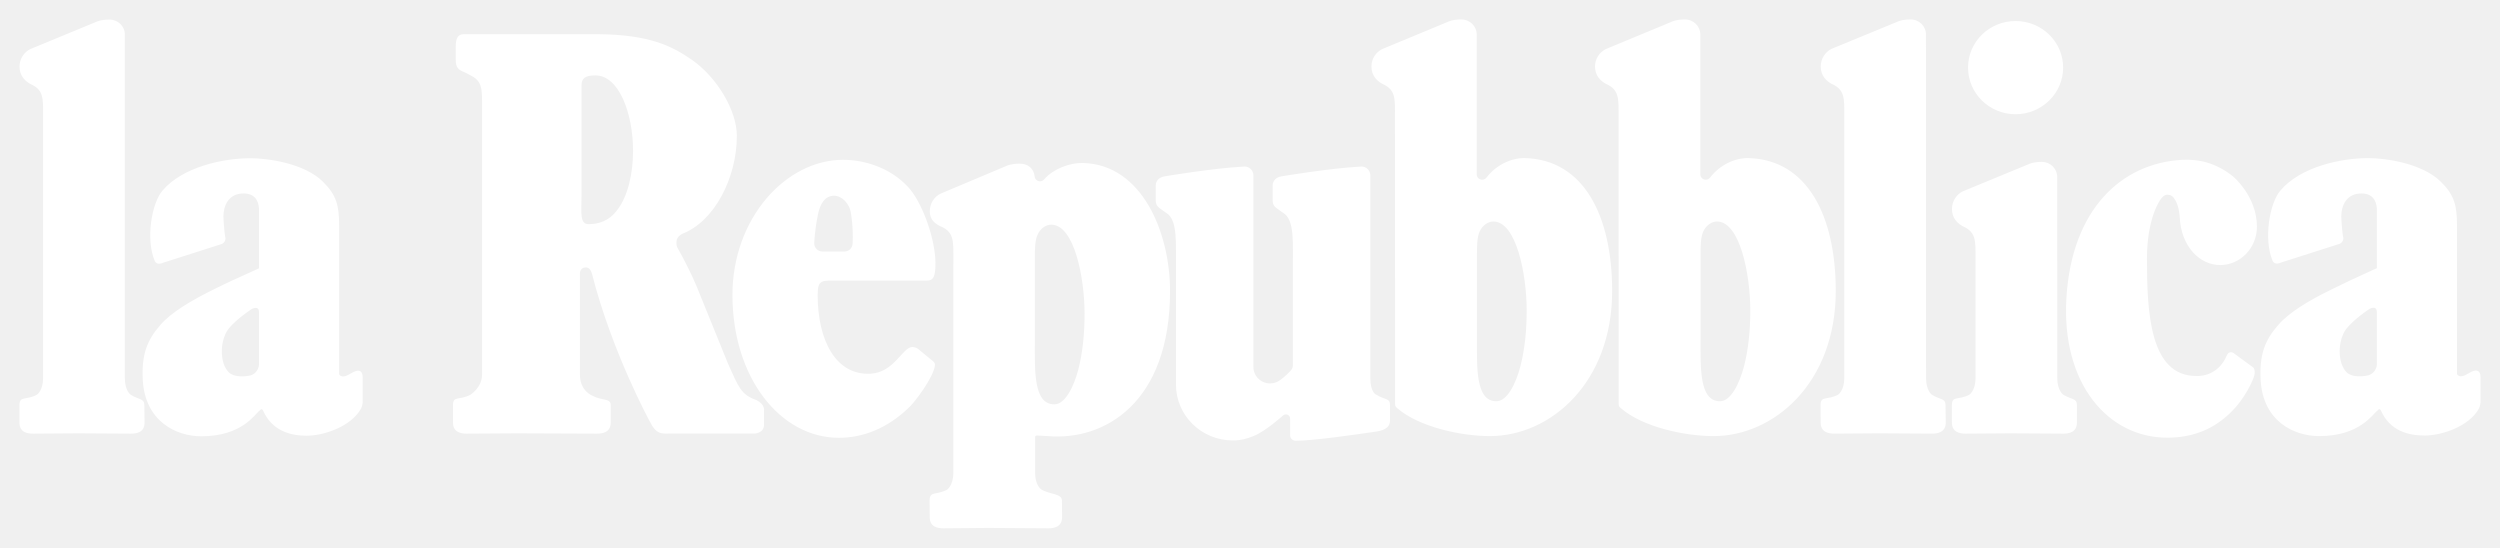
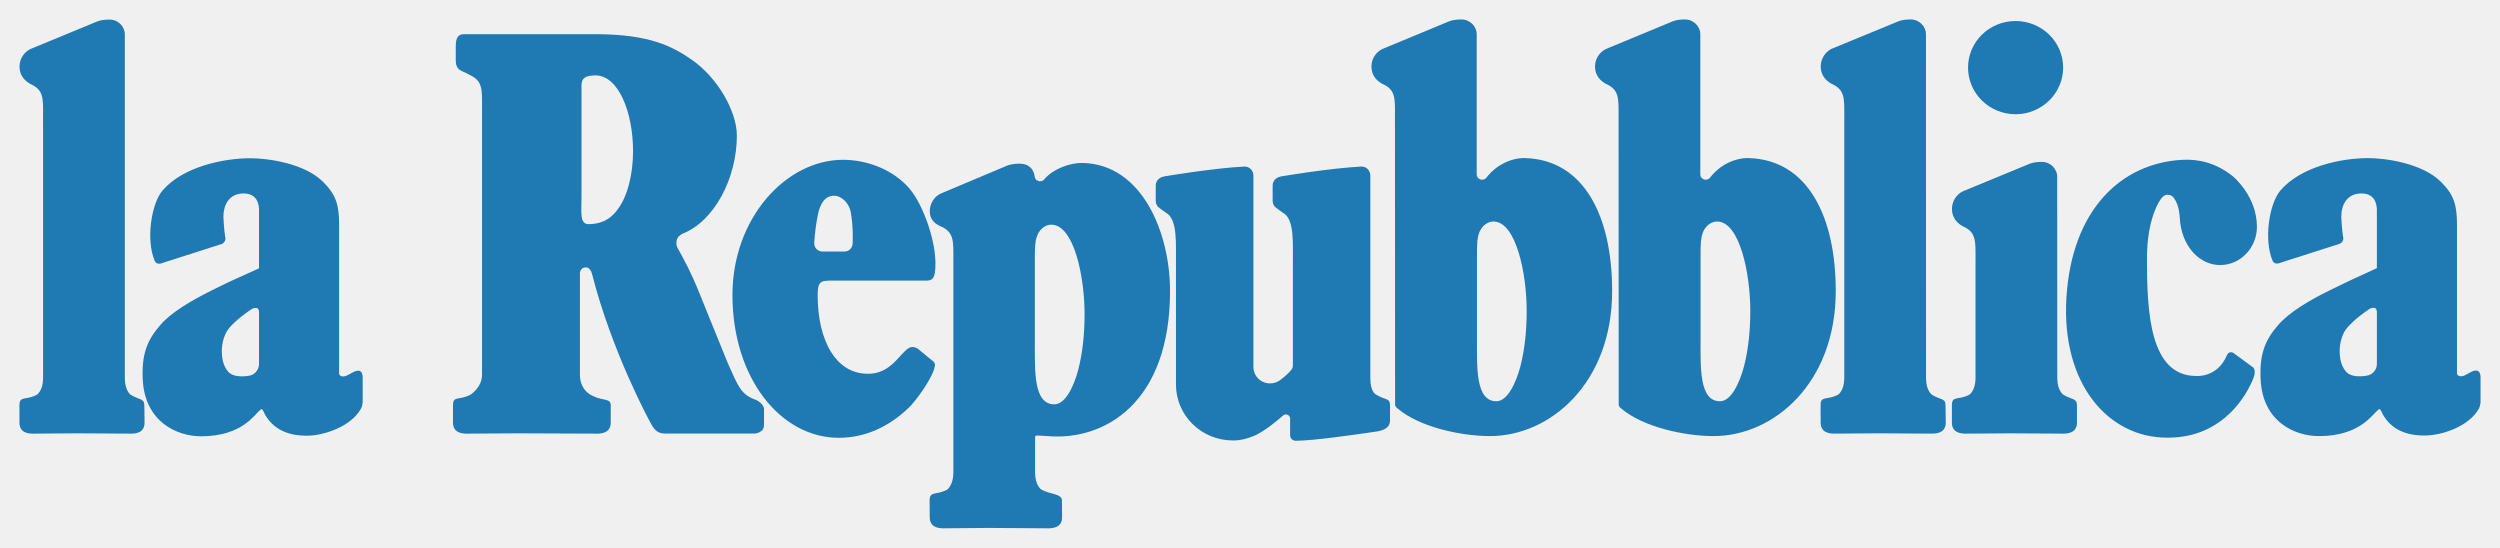
<svg xmlns="http://www.w3.org/2000/svg" version="1.1" width="642.777" height="140.833" id="svg4940">
  <defs id="defs4942" />
  <g transform="translate(-28.61174,-461.9456)" id="layer1">
-     <path d="m 33.612,566.181 c 0,-2.593 1.637,-1.199 4.489,-2.755 0,0 1.588,-0.988 1.588,-4.294 l 0,-64.866 c -0.097,-5.882 0.616,-8.702 -2.593,-10.387 -2.107,-0.94 -3.484,-2.544 -3.468,-4.813 0.018,-2.009 1.15,-3.695 2.787,-4.505 l 16.95,-7 c 0,0 1.086,-0.583 3.403,-0.583 2.171,0 3.938,1.701 3.938,3.84 l 0,88.313 c 0,3.306 1.491,4.294 1.491,4.294 2.171,1.377 3.532,0.891 3.532,2.755 l 0.049,4.408 c 0,2.593 -2.123,2.852 -3.516,2.852 -4.489,0 -8.977,-0.081 -13.466,-0.081 -4.505,0 -7.162,0.081 -11.651,0.081 -1.394,0 -3.533,-0.261 -3.533,-2.852 l 0,-4.408 M 178.121,512.658 c 0,3.84 -0.502,6.919 1.799,6.919 2.56,0 5.299,-0.762 7.438,-3.711 2.658,-3.387 4.019,-9.35 4.019,-15.054 0,-9.852 -3.678,-19.478 -9.658,-19.478 -2.56,0 -3.597,0.664 -3.597,2.593 l 0,28.73 z m 2.9,51.076 c 2.544,1.329 4.618,0.535 4.618,2.398 l 0,4.456 c 0,2.544 -2.139,2.852 -3.532,2.852 -4.489,0 -15.961,-0.081 -20.466,-0.081 -4.489,0 -8.556,0.081 -13.045,0.081 -1.377,0 -3.516,-0.306 -3.516,-2.852 l 0,-4.456 c 0,-2.544 1.62,-1.151 4.489,-2.706 0,0 2.982,-1.831 2.982,-5.137 l 0,-66.34 c -0.097,-5.931 0.6,-8.702 -2.593,-10.436 -1.345,-0.762 -2.09,-1.07 -2.09,-1.07 -1.572,-0.583 -2.074,-1.345 -2.074,-3.079 l 0,-3.597 c 0.018,-1.961 0.519,-3.03 2.09,-3.03 l 34.629,0 c 12.963,0.13 18.829,2.982 24.047,6.627 6.498,4.553 11.505,13.109 11.505,19.478 0,10.824 -5.769,22.054 -14.065,25.23 -1.248,0.745 -1.475,1.377 -1.475,2.447 0,0.535 0.178,1.069 0.454,1.458 1.264,2.188 3.743,7.049 4.829,9.804 l 8.021,19.753 c 2.674,5.882 3.257,7.891 7.26,9.269 2.268,1.151 1.961,2.674 1.961,2.674 l 0,3.695 c 0,2.09 -2.317,2.236 -2.317,2.236 l -21.13,0 c -2.901,0 -4.148,0.486 -5.979,-3.208 0,0 -9.658,-17.695 -14.778,-37.756 -0.486,-1.961 -1.669,-1.734 -1.669,-1.734 -1.329,0 -1.458,1.345 -1.458,1.345 l 0,26.235 c 0,4.278 3.306,5.445 3.306,5.445 m 113.657,-14 c 0,7.486 -0.389,16.172 5.007,16.172 2.787,0 4.991,-4.489 6.158,-8.912 1.167,-4.537 1.62,-9.431 1.62,-14.341 0,-9.35 -2.658,-22.945 -8.572,-22.945 -1.232,0 -2.787,0.843 -3.565,2.706 -0.648,1.475 -0.648,3.938 -0.648,5.623 l 0,21.697 z m 0.065,33.737 c 0,3.257 1.539,4.278 1.539,4.278 2.171,1.377 5.364,1.021 5.364,2.901 l 0.032,4.278 c 0,2.544 -2.139,2.852 -3.516,2.852 -4.505,0 -10.857,-0.099 -15.345,-0.099 -4.489,0 -7.162,0.099 -11.651,0.099 -1.394,0 -3.516,-0.306 -3.516,-2.852 l -0.031,-4.278 c 0,-2.544 1.637,-1.296 4.505,-2.803 0,0 1.604,-1.118 1.604,-4.375 l 0,-52.583 c -0.097,-5.931 0.6,-8.685 -2.593,-10.436 -2.106,-0.875 -3.484,-1.945 -3.468,-4.229 0.018,-1.993 1.134,-3.695 2.771,-4.489 l 16.966,-7.146 c 0,0 1.086,-0.567 3.387,-0.567 2.172,0 3.533,1.248 3.824,3.16 0,0.762 0.632,1.377 1.394,1.377 0.438,0 0.842,-0.212 1.102,-0.535 2.301,-2.674 6.628,-4.278 9.949,-4.181 15.2,0.405 22.378,17.906 22.378,32.927 0,28.827 -16.917,38.55 -31.42,37.302 -0.988,-0.099 -1.523,-0.05 -2.609,-0.144 0,0 -0.535,-0.13 -0.664,0.324 l 0,9.091 m 91.246,-17.259 c 0,-1.863 -1.345,-1.28 -3.516,-2.658 0,0 -1.54,-0.454 -1.54,-4.294 l 0,-52.081 c 0,-1.248 -1.021,-2.317 -2.285,-2.285 -8.102,0.405 -20.515,2.512 -20.515,2.512 -1.394,0.212 -2.317,1.102 -2.317,2.398 l 0,3.921 c 0,0.762 0.373,1.426 0.956,1.831 0,0 1.021,0.762 1.669,1.199 3.192,1.734 2.496,8.329 2.577,14.26 l 0,25.003 c 0,0.486 -0.194,0.972 -0.519,1.28 -1.183,1.394 -2.771,2.512 -2.771,2.512 -0.713,0.519 -1.604,0.843 -2.56,0.843 -2.366,0 -4.294,-1.88 -4.294,-4.197 l 0,-49.277 c 0,-1.248 -1.021,-2.317 -2.301,-2.285 -8.086,0.405 -20.498,2.512 -20.498,2.512 -1.394,0.212 -2.317,1.102 -2.317,2.398 l 0,3.921 c 0,0.762 0.373,1.426 0.956,1.831 0,0 1.005,0.762 1.653,1.199 3.192,1.734 2.495,8.329 2.593,14.26 l 0,29.945 c 0,7.94 6.547,14.357 14.633,14.357 2.026,0 3.516,-0.405 5.283,-1.119 3.095,-1.199 7.616,-5.299 7.616,-5.299 0.194,-0.18 0.421,-0.275 0.729,-0.275 0.6,0 1.086,0.486 1.086,1.069 l 0,4.278 c 0,0.81 0.648,1.426 1.442,1.426 4.489,0 15.507,-1.604 20.725,-2.366 1.377,-0.225 3.516,-0.713 3.516,-2.852 l 0,-3.97 m 110.708,0.048 c 0,-2.544 1.637,-1.199 4.505,-2.706 0,0 1.588,-1.037 1.588,-4.294 l 0,-64.866 c -0.097,-5.931 0.6,-8.702 -2.593,-10.436 -2.106,-0.891 -3.484,-2.544 -3.468,-4.813 0.018,-1.961 1.15,-3.695 2.771,-4.505 l 16.966,-6.984 c 0,0 1.07,-0.583 3.387,-0.583 2.171,0 3.938,1.734 3.938,3.873 l 0.018,88.313 c 0,3.257 1.491,4.294 1.491,4.294 2.171,1.377 3.516,0.843 3.516,2.706 l 0.065,4.456 c 0,2.544 -2.139,2.852 -3.533,2.852 -4.489,0 -8.977,-0.081 -13.466,-0.081 -4.489,0 -7.162,0.081 -11.651,0.081 -1.394,0 -3.516,-0.306 -3.516,-2.852 l -0.018,-4.456 M 95.204,530.936 c -6.352,2.852 -8.345,3.776 -11.959,5.574 -5.542,2.755 -10.565,5.736 -13.336,8.912 -3.484,3.954 -4.942,7.665 -4.586,14.26 0.584,10.598 8.605,14.438 15.021,14.438 10.581,0 13.806,-5.753 15.005,-6.595 0,0 0.551,-0.81 0.908,0 2.317,5.202 7.033,6.45 11.197,6.45 4.489,0 11.489,-2.399 14.017,-7.033 0.243,-0.454 0.389,-1.475 0.389,-1.475 l 0,-6.498 c 0,-0.762 -0.227,-1.88 -1.377,-1.701 -1.28,0.18 -2.479,1.475 -3.662,1.475 -0.227,0 -0.94,-0.13 -1.021,-0.681 l 0,-38.274 c 0,-4.942 -0.648,-7.665 -4.164,-11.132 -4.813,-4.764 -14.244,-6.028 -18.635,-6.028 -6.952,0 -17.403,2.188 -22.637,8.345 -2.787,3.289 -4.31,12.51 -1.977,18.036 0.551,1.296 2.123,0.502 2.123,0.502 l 15.216,-4.861 c 1.248,-0.762 0.762,-1.912 0.762,-1.912 -0.275,-1.653 -0.438,-5.04 -0.438,-5.04 0,-2.901 1.329,-6.012 5.185,-6.012 2.674,0 3.84,1.604 3.97,3.921 l 0,15.329 m 0,11.311 0,13.466 c 0,0 -0.065,2.042 -2.155,2.755 0,0 -3.289,0.81 -5.234,-0.486 0,0 -2.171,-1.296 -2.171,-5.753 0,0 -0.13,-4.002 2.317,-6.417 0,0 1.523,-1.815 5.283,-4.359 0,0 1.961,-1.167 1.961,0.794 m 173.791,13.595 c -0.275,3.03 -5.348,9.804 -6.952,11.132 -5.234,4.958 -11.327,7.535 -17.744,7.535 -15.07,0 -27.369,-15.459 -27.369,-36.719 0,-19.785 13.79,-34.758 28.439,-34.758 5.558,0 12.072,2.058 16.561,6.822 3.63,3.743 7.065,13.061 7.195,19.51 0.081,4.829 -1.102,4.732 -2.787,4.732 l -21.811,0 c -4.618,0 -5.688,-0.454 -5.688,3.743 0,11.537 4.634,20.677 13.612,20.191 6.141,-0.356 8.199,-6.871 10.759,-6.871 0,0 0.843,0.05 1.394,0.454 l 3.84,3.16 c 0,0 0.632,0.405 0.551,1.069 z m -21.568,-38.858 c -0.308,-2.755 -2.431,-4.715 -4.359,-4.715 -2.333,0 -3.581,2.042 -4.132,4.715 -0.924,4.408 -0.972,7.568 -0.972,7.568 0,1.118 0.94,2.057 2.074,2.057 l 5.72,0 c 1.15,0 2.026,-0.94 2.074,-2.057 0.194,-4.311 -0.405,-7.568 -0.405,-7.568 m 140.491,49.958 c -0.389,-0.306 -0.616,-0.583 -0.616,-0.988 l -0.032,-71.688 c -0.097,-5.931 0.616,-8.702 -2.576,-10.436 -2.123,-0.891 -3.5,-2.544 -3.468,-4.813 0,-1.961 1.134,-3.646 2.771,-4.456 l 16.95,-7.033 c 0,0 1.086,-0.583 3.387,-0.583 2.188,0 3.954,1.734 3.954,3.873 l 0,35.957 c 0,0.762 0.632,1.377 1.394,1.377 0.438,0 0.843,-0.212 1.102,-0.519 2.593,-3.435 6.644,-5.137 9.949,-5.04 15.2,0.437 22.378,15.021 22.378,34.175 0,23.658 -15.913,37.302 -31.42,37.302 -7.422,0 -18.165,-2.317 -23.772,-7.13 z m 20.434,-18.003 c 0,7.486 -0.389,16.172 4.991,16.172 2.803,0 5.007,-4.553 6.174,-8.961 1.167,-4.538 1.62,-9.448 1.62,-14.341 0,-9.317 -2.658,-22.913 -8.572,-22.913 -1.232,0 -2.787,0.859 -3.565,2.674 -0.648,1.475 -0.648,3.921 -0.648,5.672 l 0,21.697 m 57.493,0 c 0,7.486 -0.389,16.172 4.991,16.172 2.803,0 5.007,-4.553 6.174,-8.961 1.167,-4.538 1.62,-9.448 1.62,-14.341 0,-9.317 -2.658,-22.913 -8.572,-22.913 -1.232,0 -2.787,0.859 -3.565,2.674 -0.648,1.475 -0.648,3.921 -0.648,5.672 l 0,21.697 z m -20.434,18.003 c -0.389,-0.275 -0.616,-0.583 -0.616,-0.988 l -0.031,-71.688 c -0.097,-5.931 0.6,-8.702 -2.593,-10.436 -2.107,-0.891 -3.484,-2.544 -3.468,-4.813 0.018,-1.961 1.15,-3.646 2.787,-4.456 L 458.44,467.529 c 0,0 1.086,-0.583 3.387,-0.583 2.188,0 3.954,1.734 3.954,3.873 l 0,35.957 c 0,0.762 0.632,1.377 1.394,1.377 0.421,0 0.842,-0.212 1.102,-0.519 2.593,-3.435 6.628,-5.137 9.949,-5.04 15.183,0.437 22.378,15.021 22.378,34.175 0,23.658 -15.913,37.302 -31.42,37.302 -7.422,0 -18.181,-2.317 -23.772,-7.13 M 546.833,491.317 c 6.757,0 12.234,-5.396 12.234,-11.991 0,-6.628 -5.477,-11.975 -12.234,-11.975 -6.757,0 -12.218,5.347 -12.218,11.975 0,6.595 5.461,11.991 12.218,11.991 m -11.878,72.109 c -2.852,1.507 -4.489,0.162 -4.489,2.706 m 6.077,-7 c 0,3.257 -1.588,4.294 -1.588,4.294 -2.852,1.507 -4.489,0.162 -4.489,2.706 l 0,4.456 c 0,2.544 2.123,2.852 3.516,2.852 4.489,0 7.162,-0.081 11.651,-0.081 4.489,0 8.977,0.081 13.466,0.081 1.394,0 3.516,-0.306 3.516,-2.852 l 0,-4.456 c 0,-1.863 -1.345,-1.377 -3.516,-2.706 0,0 -1.54,-1.037 -1.54,-4.294 l -0.018,-51.675 c 0,-2.139 -1.766,-3.889 -3.938,-3.889 -2.301,0 -3.387,0.583 -3.387,0.583 l -16.966,7 c -1.62,0.794 -2.755,2.528 -2.771,4.489 -0.018,2.284 1.361,3.937 3.468,4.812 3.192,1.75 2.496,4.505 2.593,10.436 l 0,28.244 M 639.732,530.888 c -6.352,2.901 -8.345,3.824 -11.959,5.623 -5.542,2.706 -10.565,5.736 -13.336,8.912 -3.484,3.954 -4.942,7.616 -4.586,14.26 0.583,10.598 8.605,14.389 15.021,14.389 10.581,0 13.806,-5.753 15.005,-6.547 0,0 0.551,-0.859 0.907,0 2.317,5.202 7.033,6.401 11.197,6.401 4.489,0 11.489,-2.35 14.017,-6.984 0.243,-0.454 0.389,-1.523 0.389,-1.523 l 0,-6.498 c 0,-0.762 -0.227,-1.831 -1.393,-1.701 -1.264,0.18 -2.463,1.475 -3.646,1.475 -0.227,0 -0.94,-0.13 -1.021,-0.632 l 0,-38.274 c 0,-4.942 -0.648,-7.697 -4.165,-11.132 -4.829,-4.764 -14.243,-6.06 -18.635,-6.06 -6.952,0 -17.403,2.171 -22.637,8.378 -2.771,3.257 -4.31,12.477 -1.977,18.003 0.551,1.28 2.123,0.486 2.123,0.486 l 15.216,-4.861 c 1.248,-0.745 0.762,-1.912 0.762,-1.912 -0.275,-1.653 -0.438,-4.991 -0.438,-4.991 0,-2.949 1.345,-6.012 5.185,-6.012 2.674,0 3.824,1.604 3.97,3.921 l 0,15.281 m 0,11.359 0,13.466 c 0,0 -0.065,2.042 -2.172,2.722 0,0 -3.257,0.843 -5.218,-0.454 0,0 -2.171,-1.329 -2.171,-5.753 0,0 -0.13,-4.051 2.301,-6.417 0,0 1.539,-1.863 5.299,-4.408 0,0 1.961,-1.167 1.961,0.843 m -38.566,11.051 c 0,0 0.454,-1.199 1.604,-0.664 l 5.234,3.84 c 0,0 0.729,0.891 0,2.658 0,0 -1.847,5.185 -6.336,9.317 -4.732,4.424 -10.193,6.028 -15.864,6.028 -15.102,0 -27.239,-13.774 -25.894,-35.973 1.394,-22.864 14.26,-34.661 29.848,-35.471 4.165,-0.212 8.588,0.762 12.963,4.246 0,0 6.174,5.072 6.174,12.963 0,5.428 -4.245,9.852 -9.463,9.852 -5.234,0 -10.047,-4.78 -10.387,-12.299 0,0 -0.081,-3.046 -1.475,-4.91 0,0 -0.518,-0.843 -1.475,-0.843 0,0 -0.972,-0.356 -2.026,1.248 0,0 -3.451,4.586 -3.451,15.102 0,13.774 0.697,30.221 12.672,30.221 0,0 5.428,0.519 7.875,-5.315" id="path80" style="fill:#fff;fill-opacity:1;fill-rule:nonzero;stroke:none" />
+     <path d="m 33.612,566.181 c 0,-2.593 1.637,-1.199 4.489,-2.755 0,0 1.588,-0.988 1.588,-4.294 l 0,-64.866 c -0.097,-5.882 0.616,-8.702 -2.593,-10.387 -2.107,-0.94 -3.484,-2.544 -3.468,-4.813 0.018,-2.009 1.15,-3.695 2.787,-4.505 l 16.95,-7 c 0,0 1.086,-0.583 3.403,-0.583 2.171,0 3.938,1.701 3.938,3.84 l 0,88.313 c 0,3.306 1.491,4.294 1.491,4.294 2.171,1.377 3.532,0.891 3.532,2.755 l 0.049,4.408 c 0,2.593 -2.123,2.852 -3.516,2.852 -4.489,0 -8.977,-0.081 -13.466,-0.081 -4.505,0 -7.162,0.081 -11.651,0.081 -1.394,0 -3.533,-0.261 -3.533,-2.852 l 0,-4.408 M 178.121,512.658 c 0,3.84 -0.502,6.919 1.799,6.919 2.56,0 5.299,-0.762 7.438,-3.711 2.658,-3.387 4.019,-9.35 4.019,-15.054 0,-9.852 -3.678,-19.478 -9.658,-19.478 -2.56,0 -3.597,0.664 -3.597,2.593 l 0,28.73 z m 2.9,51.076 c 2.544,1.329 4.618,0.535 4.618,2.398 l 0,4.456 c 0,2.544 -2.139,2.852 -3.532,2.852 -4.489,0 -15.961,-0.081 -20.466,-0.081 -4.489,0 -8.556,0.081 -13.045,0.081 -1.377,0 -3.516,-0.306 -3.516,-2.852 l 0,-4.456 c 0,-2.544 1.62,-1.151 4.489,-2.706 0,0 2.982,-1.831 2.982,-5.137 l 0,-66.34 c -0.097,-5.931 0.6,-8.702 -2.593,-10.436 -1.345,-0.762 -2.09,-1.07 -2.09,-1.07 -1.572,-0.583 -2.074,-1.345 -2.074,-3.079 l 0,-3.597 c 0.018,-1.961 0.519,-3.03 2.09,-3.03 l 34.629,0 c 12.963,0.13 18.829,2.982 24.047,6.627 6.498,4.553 11.505,13.109 11.505,19.478 0,10.824 -5.769,22.054 -14.065,25.23 -1.248,0.745 -1.475,1.377 -1.475,2.447 0,0.535 0.178,1.069 0.454,1.458 1.264,2.188 3.743,7.049 4.829,9.804 l 8.021,19.753 c 2.674,5.882 3.257,7.891 7.26,9.269 2.268,1.151 1.961,2.674 1.961,2.674 l 0,3.695 c 0,2.09 -2.317,2.236 -2.317,2.236 l -21.13,0 c -2.901,0 -4.148,0.486 -5.979,-3.208 0,0 -9.658,-17.695 -14.778,-37.756 -0.486,-1.961 -1.669,-1.734 -1.669,-1.734 -1.329,0 -1.458,1.345 -1.458,1.345 l 0,26.235 c 0,4.278 3.306,5.445 3.306,5.445 m 113.657,-14 c 0,7.486 -0.389,16.172 5.007,16.172 2.787,0 4.991,-4.489 6.158,-8.912 1.167,-4.537 1.62,-9.431 1.62,-14.341 0,-9.35 -2.658,-22.945 -8.572,-22.945 -1.232,0 -2.787,0.843 -3.565,2.706 -0.648,1.475 -0.648,3.938 -0.648,5.623 l 0,21.697 z m 0.065,33.737 c 0,3.257 1.539,4.278 1.539,4.278 2.171,1.377 5.364,1.021 5.364,2.901 l 0.032,4.278 c 0,2.544 -2.139,2.852 -3.516,2.852 -4.505,0 -10.857,-0.099 -15.345,-0.099 -4.489,0 -7.162,0.099 -11.651,0.099 -1.394,0 -3.516,-0.306 -3.516,-2.852 l -0.031,-4.278 c 0,-2.544 1.637,-1.296 4.505,-2.803 0,0 1.604,-1.118 1.604,-4.375 l 0,-52.583 c -0.097,-5.931 0.6,-8.685 -2.593,-10.436 -2.106,-0.875 -3.484,-1.945 -3.468,-4.229 0.018,-1.993 1.134,-3.695 2.771,-4.489 l 16.966,-7.146 c 0,0 1.086,-0.567 3.387,-0.567 2.172,0 3.533,1.248 3.824,3.16 0,0.762 0.632,1.377 1.394,1.377 0.438,0 0.842,-0.212 1.102,-0.535 2.301,-2.674 6.628,-4.278 9.949,-4.181 15.2,0.405 22.378,17.906 22.378,32.927 0,28.827 -16.917,38.55 -31.42,37.302 -0.988,-0.099 -1.523,-0.05 -2.609,-0.144 0,0 -0.535,-0.13 -0.664,0.324 l 0,9.091 m 91.246,-17.259 c 0,-1.863 -1.345,-1.28 -3.516,-2.658 0,0 -1.54,-0.454 -1.54,-4.294 l 0,-52.081 c 0,-1.248 -1.021,-2.317 -2.285,-2.285 -8.102,0.405 -20.515,2.512 -20.515,2.512 -1.394,0.212 -2.317,1.102 -2.317,2.398 l 0,3.921 c 0,0.762 0.373,1.426 0.956,1.831 0,0 1.021,0.762 1.669,1.199 3.192,1.734 2.496,8.329 2.577,14.26 l 0,25.003 c 0,0.486 -0.194,0.972 -0.519,1.28 -1.183,1.394 -2.771,2.512 -2.771,2.512 -0.713,0.519 -1.604,0.843 -2.56,0.843 -2.366,0 -4.294,-1.88 -4.294,-4.197 l 0,-49.277 c 0,-1.248 -1.021,-2.317 -2.301,-2.285 -8.086,0.405 -20.498,2.512 -20.498,2.512 -1.394,0.212 -2.317,1.102 -2.317,2.398 l 0,3.921 c 0,0.762 0.373,1.426 0.956,1.831 0,0 1.005,0.762 1.653,1.199 3.192,1.734 2.495,8.329 2.593,14.26 l 0,29.945 c 0,7.94 6.547,14.357 14.633,14.357 2.026,0 3.516,-0.405 5.283,-1.119 3.095,-1.199 7.616,-5.299 7.616,-5.299 0.194,-0.18 0.421,-0.275 0.729,-0.275 0.6,0 1.086,0.486 1.086,1.069 l 0,4.278 c 0,0.81 0.648,1.426 1.442,1.426 4.489,0 15.507,-1.604 20.725,-2.366 1.377,-0.225 3.516,-0.713 3.516,-2.852 l 0,-3.97 m 110.708,0.048 c 0,-2.544 1.637,-1.199 4.505,-2.706 0,0 1.588,-1.037 1.588,-4.294 l 0,-64.866 c -0.097,-5.931 0.6,-8.702 -2.593,-10.436 -2.106,-0.891 -3.484,-2.544 -3.468,-4.813 0.018,-1.961 1.15,-3.695 2.771,-4.505 l 16.966,-6.984 c 0,0 1.07,-0.583 3.387,-0.583 2.171,0 3.938,1.734 3.938,3.873 l 0.018,88.313 c 0,3.257 1.491,4.294 1.491,4.294 2.171,1.377 3.516,0.843 3.516,2.706 l 0.065,4.456 c 0,2.544 -2.139,2.852 -3.533,2.852 -4.489,0 -8.977,-0.081 -13.466,-0.081 -4.489,0 -7.162,0.081 -11.651,0.081 -1.394,0 -3.516,-0.306 -3.516,-2.852 l -0.018,-4.456 M 95.204,530.936 c -6.352,2.852 -8.345,3.776 -11.959,5.574 -5.542,2.755 -10.565,5.736 -13.336,8.912 -3.484,3.954 -4.942,7.665 -4.586,14.26 0.584,10.598 8.605,14.438 15.021,14.438 10.581,0 13.806,-5.753 15.005,-6.595 0,0 0.551,-0.81 0.908,0 2.317,5.202 7.033,6.45 11.197,6.45 4.489,0 11.489,-2.399 14.017,-7.033 0.243,-0.454 0.389,-1.475 0.389,-1.475 l 0,-6.498 c 0,-0.762 -0.227,-1.88 -1.377,-1.701 -1.28,0.18 -2.479,1.475 -3.662,1.475 -0.227,0 -0.94,-0.13 -1.021,-0.681 l 0,-38.274 c 0,-4.942 -0.648,-7.665 -4.164,-11.132 -4.813,-4.764 -14.244,-6.028 -18.635,-6.028 -6.952,0 -17.403,2.188 -22.637,8.345 -2.787,3.289 -4.31,12.51 -1.977,18.036 0.551,1.296 2.123,0.502 2.123,0.502 l 15.216,-4.861 c 1.248,-0.762 0.762,-1.912 0.762,-1.912 -0.275,-1.653 -0.438,-5.04 -0.438,-5.04 0,-2.901 1.329,-6.012 5.185,-6.012 2.674,0 3.84,1.604 3.97,3.921 l 0,15.329 m 0,11.311 0,13.466 c 0,0 -0.065,2.042 -2.155,2.755 0,0 -3.289,0.81 -5.234,-0.486 0,0 -2.171,-1.296 -2.171,-5.753 0,0 -0.13,-4.002 2.317,-6.417 0,0 1.523,-1.815 5.283,-4.359 0,0 1.961,-1.167 1.961,0.794 m 173.791,13.595 c -0.275,3.03 -5.348,9.804 -6.952,11.132 -5.234,4.958 -11.327,7.535 -17.744,7.535 -15.07,0 -27.369,-15.459 -27.369,-36.719 0,-19.785 13.79,-34.758 28.439,-34.758 5.558,0 12.072,2.058 16.561,6.822 3.63,3.743 7.065,13.061 7.195,19.51 0.081,4.829 -1.102,4.732 -2.787,4.732 l -21.811,0 c -4.618,0 -5.688,-0.454 -5.688,3.743 0,11.537 4.634,20.677 13.612,20.191 6.141,-0.356 8.199,-6.871 10.759,-6.871 0,0 0.843,0.05 1.394,0.454 l 3.84,3.16 c 0,0 0.632,0.405 0.551,1.069 z m -21.568,-38.858 c -0.308,-2.755 -2.431,-4.715 -4.359,-4.715 -2.333,0 -3.581,2.042 -4.132,4.715 -0.924,4.408 -0.972,7.568 -0.972,7.568 0,1.118 0.94,2.057 2.074,2.057 l 5.72,0 c 1.15,0 2.026,-0.94 2.074,-2.057 0.194,-4.311 -0.405,-7.568 -0.405,-7.568 m 140.491,49.958 c -0.389,-0.306 -0.616,-0.583 -0.616,-0.988 l -0.032,-71.688 c -0.097,-5.931 0.616,-8.702 -2.576,-10.436 -2.123,-0.891 -3.5,-2.544 -3.468,-4.813 0,-1.961 1.134,-3.646 2.771,-4.456 l 16.95,-7.033 c 0,0 1.086,-0.583 3.387,-0.583 2.188,0 3.954,1.734 3.954,3.873 l 0,35.957 c 0,0.762 0.632,1.377 1.394,1.377 0.438,0 0.843,-0.212 1.102,-0.519 2.593,-3.435 6.644,-5.137 9.949,-5.04 15.2,0.437 22.378,15.021 22.378,34.175 0,23.658 -15.913,37.302 -31.42,37.302 -7.422,0 -18.165,-2.317 -23.772,-7.13 z m 20.434,-18.003 c 0,7.486 -0.389,16.172 4.991,16.172 2.803,0 5.007,-4.553 6.174,-8.961 1.167,-4.538 1.62,-9.448 1.62,-14.341 0,-9.317 -2.658,-22.913 -8.572,-22.913 -1.232,0 -2.787,0.859 -3.565,2.674 -0.648,1.475 -0.648,3.921 -0.648,5.672 l 0,21.697 m 57.493,0 c 0,7.486 -0.389,16.172 4.991,16.172 2.803,0 5.007,-4.553 6.174,-8.961 1.167,-4.538 1.62,-9.448 1.62,-14.341 0,-9.317 -2.658,-22.913 -8.572,-22.913 -1.232,0 -2.787,0.859 -3.565,2.674 -0.648,1.475 -0.648,3.921 -0.648,5.672 l 0,21.697 z m -20.434,18.003 c -0.389,-0.275 -0.616,-0.583 -0.616,-0.988 l -0.031,-71.688 c -0.097,-5.931 0.6,-8.702 -2.593,-10.436 -2.107,-0.891 -3.484,-2.544 -3.468,-4.813 0.018,-1.961 1.15,-3.646 2.787,-4.456 L 458.44,467.529 c 0,0 1.086,-0.583 3.387,-0.583 2.188,0 3.954,1.734 3.954,3.873 l 0,35.957 c 0,0.762 0.632,1.377 1.394,1.377 0.421,0 0.842,-0.212 1.102,-0.519 2.593,-3.435 6.628,-5.137 9.949,-5.04 15.183,0.437 22.378,15.021 22.378,34.175 0,23.658 -15.913,37.302 -31.42,37.302 -7.422,0 -18.181,-2.317 -23.772,-7.13 M 546.833,491.317 c 6.757,0 12.234,-5.396 12.234,-11.991 0,-6.628 -5.477,-11.975 -12.234,-11.975 -6.757,0 -12.218,5.347 -12.218,11.975 0,6.595 5.461,11.991 12.218,11.991 m -11.878,72.109 c -2.852,1.507 -4.489,0.162 -4.489,2.706 m 6.077,-7 c 0,3.257 -1.588,4.294 -1.588,4.294 -2.852,1.507 -4.489,0.162 -4.489,2.706 l 0,4.456 c 0,2.544 2.123,2.852 3.516,2.852 4.489,0 7.162,-0.081 11.651,-0.081 4.489,0 8.977,0.081 13.466,0.081 1.394,0 3.516,-0.306 3.516,-2.852 l 0,-4.456 c 0,-1.863 -1.345,-1.377 -3.516,-2.706 0,0 -1.54,-1.037 -1.54,-4.294 l -0.018,-51.675 c 0,-2.139 -1.766,-3.889 -3.938,-3.889 -2.301,0 -3.387,0.583 -3.387,0.583 l -16.966,7 c -1.62,0.794 -2.755,2.528 -2.771,4.489 -0.018,2.284 1.361,3.937 3.468,4.812 3.192,1.75 2.496,4.505 2.593,10.436 l 0,28.244 M 639.732,530.888 c -6.352,2.901 -8.345,3.824 -11.959,5.623 -5.542,2.706 -10.565,5.736 -13.336,8.912 -3.484,3.954 -4.942,7.616 -4.586,14.26 0.583,10.598 8.605,14.389 15.021,14.389 10.581,0 13.806,-5.753 15.005,-6.547 0,0 0.551,-0.859 0.907,0 2.317,5.202 7.033,6.401 11.197,6.401 4.489,0 11.489,-2.35 14.017,-6.984 0.243,-0.454 0.389,-1.523 0.389,-1.523 l 0,-6.498 c 0,-0.762 -0.227,-1.831 -1.393,-1.701 -1.264,0.18 -2.463,1.475 -3.646,1.475 -0.227,0 -0.94,-0.13 -1.021,-0.632 l 0,-38.274 c 0,-4.942 -0.648,-7.697 -4.165,-11.132 -4.829,-4.764 -14.243,-6.06 -18.635,-6.06 -6.952,0 -17.403,2.171 -22.637,8.378 -2.771,3.257 -4.31,12.477 -1.977,18.003 0.551,1.28 2.123,0.486 2.123,0.486 l 15.216,-4.861 c 1.248,-0.745 0.762,-1.912 0.762,-1.912 -0.275,-1.653 -0.438,-4.991 -0.438,-4.991 0,-2.949 1.345,-6.012 5.185,-6.012 2.674,0 3.824,1.604 3.97,3.921 l 0,15.281 m 0,11.359 0,13.466 c 0,0 -0.065,2.042 -2.172,2.722 0,0 -3.257,0.843 -5.218,-0.454 0,0 -2.171,-1.329 -2.171,-5.753 0,0 -0.13,-4.051 2.301,-6.417 0,0 1.539,-1.863 5.299,-4.408 0,0 1.961,-1.167 1.961,0.843 m -38.566,11.051 c 0,0 0.454,-1.199 1.604,-0.664 l 5.234,3.84 c 0,0 0.729,0.891 0,2.658 0,0 -1.847,5.185 -6.336,9.317 -4.732,4.424 -10.193,6.028 -15.864,6.028 -15.102,0 -27.239,-13.774 -25.894,-35.973 1.394,-22.864 14.26,-34.661 29.848,-35.471 4.165,-0.212 8.588,0.762 12.963,4.246 0,0 6.174,5.072 6.174,12.963 0,5.428 -4.245,9.852 -9.463,9.852 -5.234,0 -10.047,-4.78 -10.387,-12.299 0,0 -0.081,-3.046 -1.475,-4.91 0,0 -0.518,-0.843 -1.475,-0.843 0,0 -0.972,-0.356 -2.026,1.248 0,0 -3.451,4.586 -3.451,15.102 0,13.774 0.697,30.221 12.672,30.221 0,0 5.428,0.519 7.875,-5.315" id="path80" style="fill:#1f79b3;fill-opacity:1;fill-rule:nonzero;stroke:none" />
  </g>
</svg>
